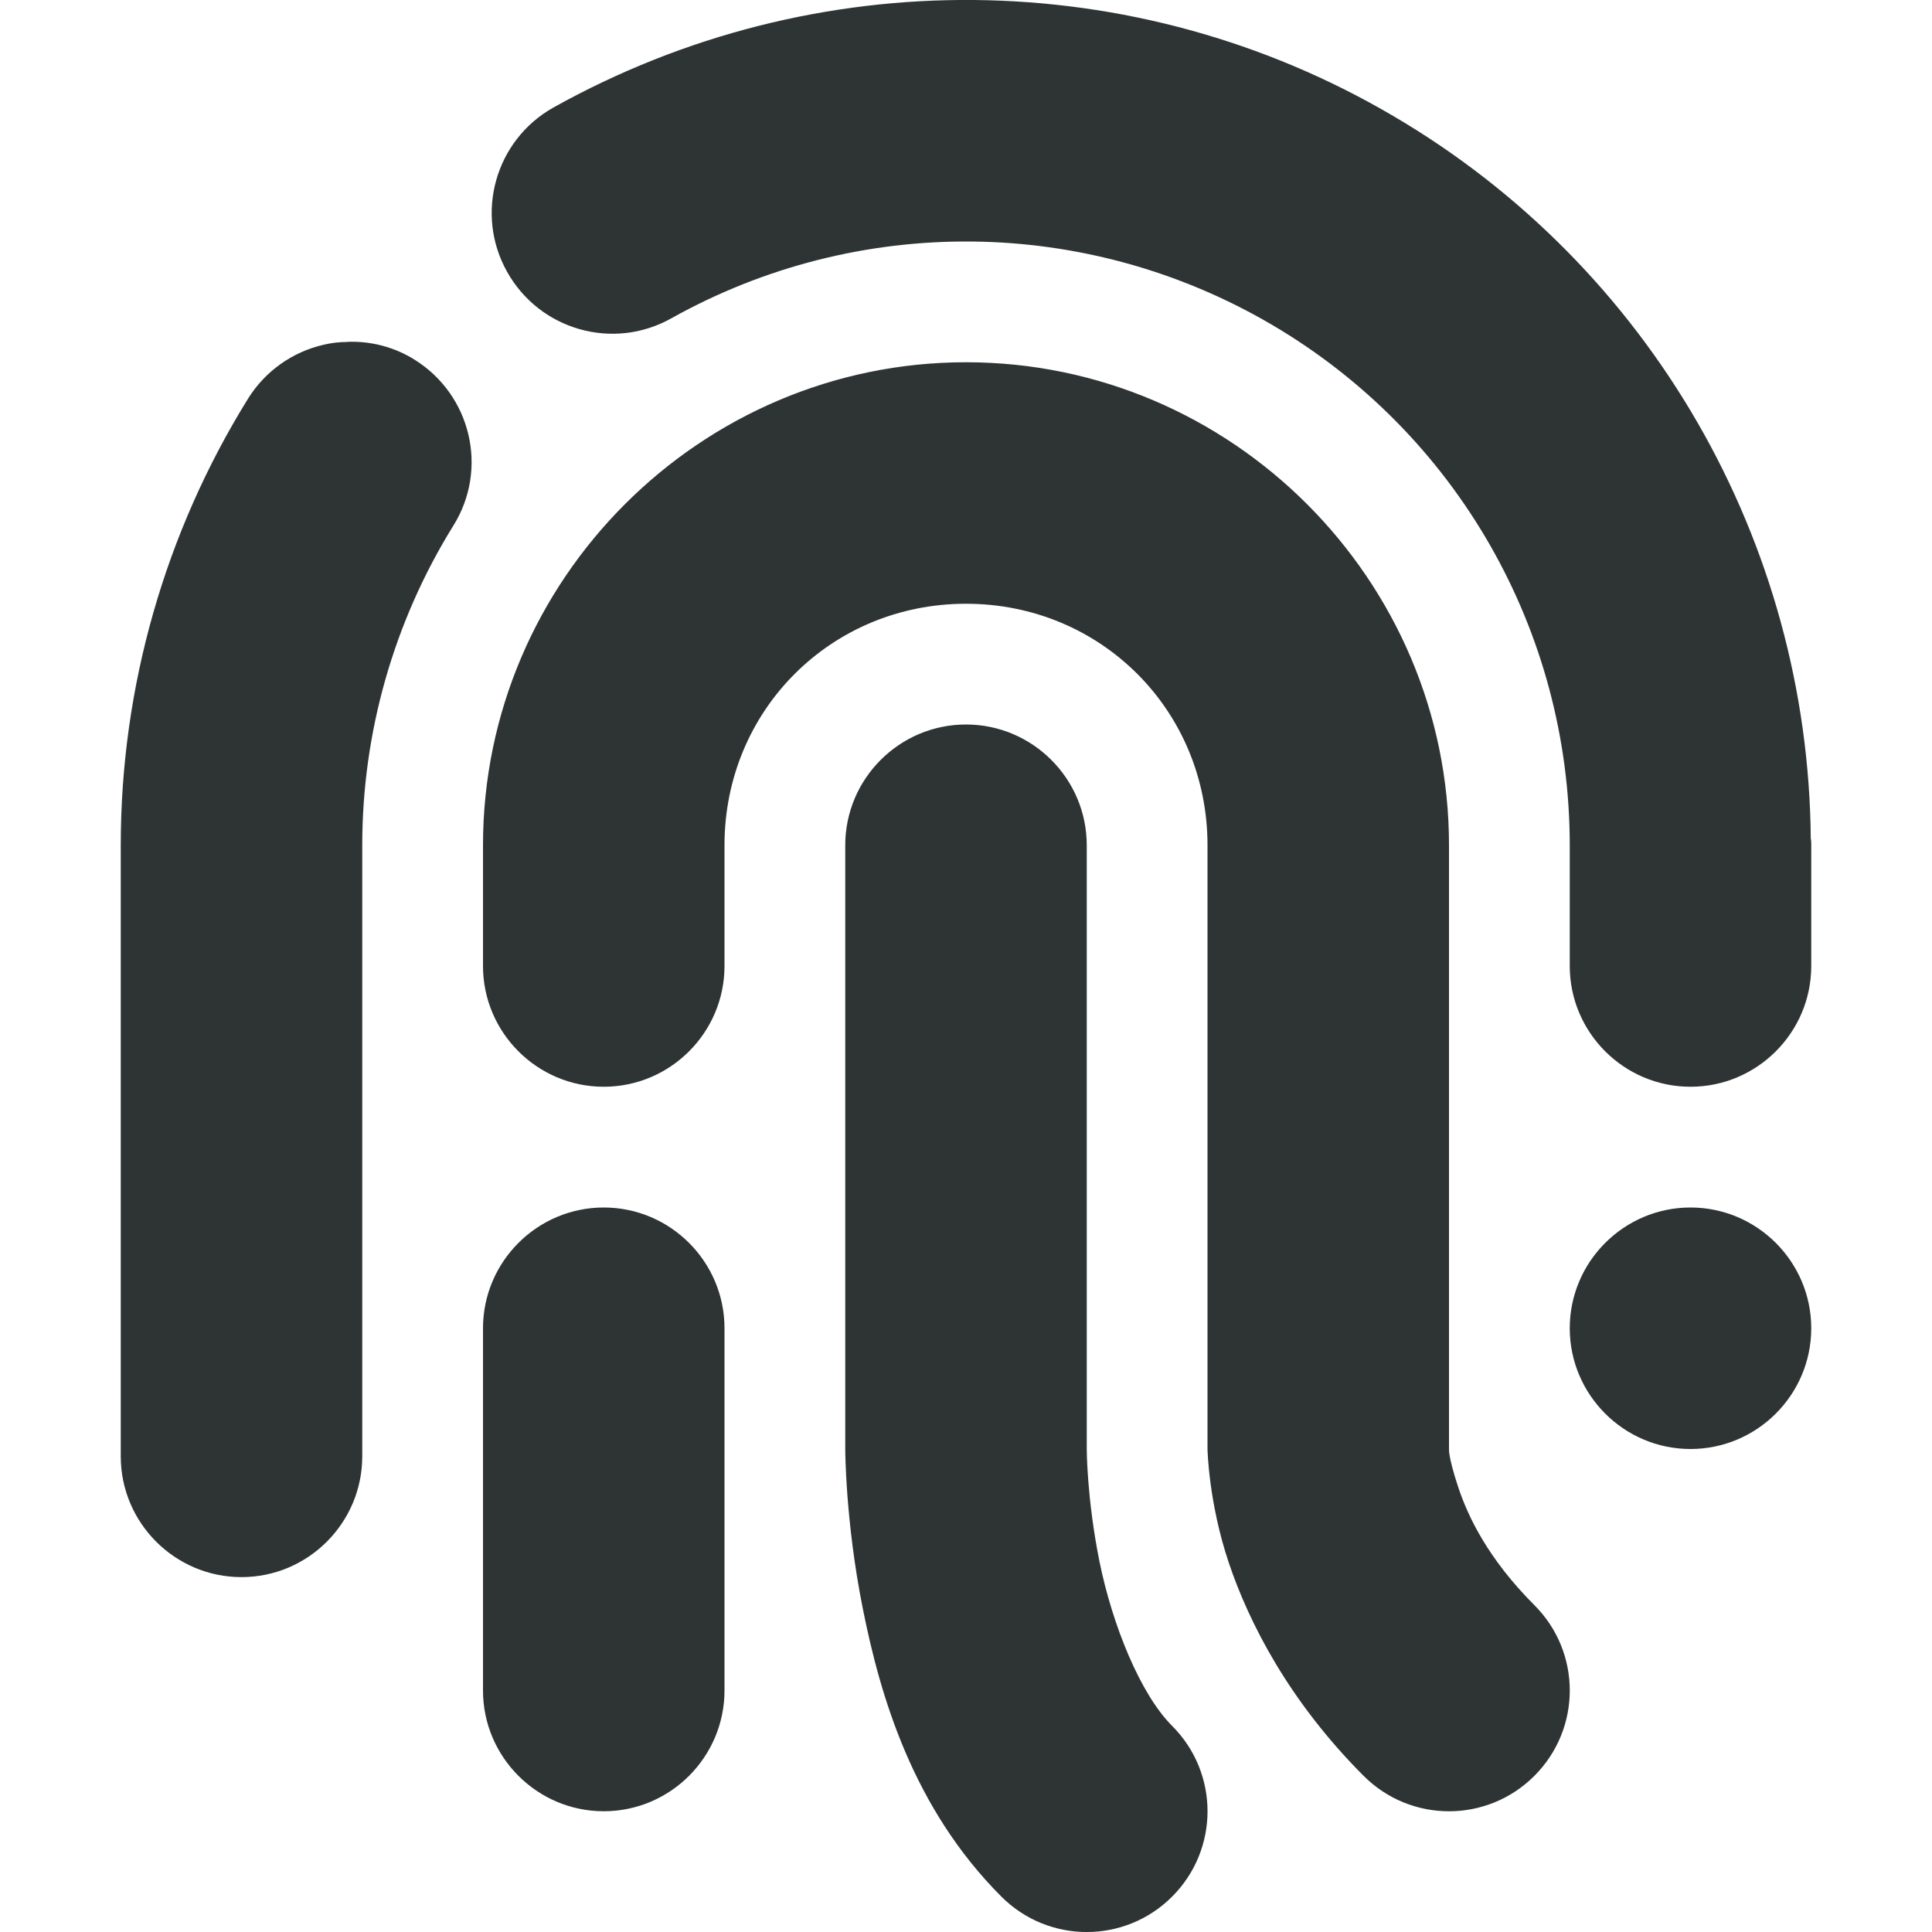
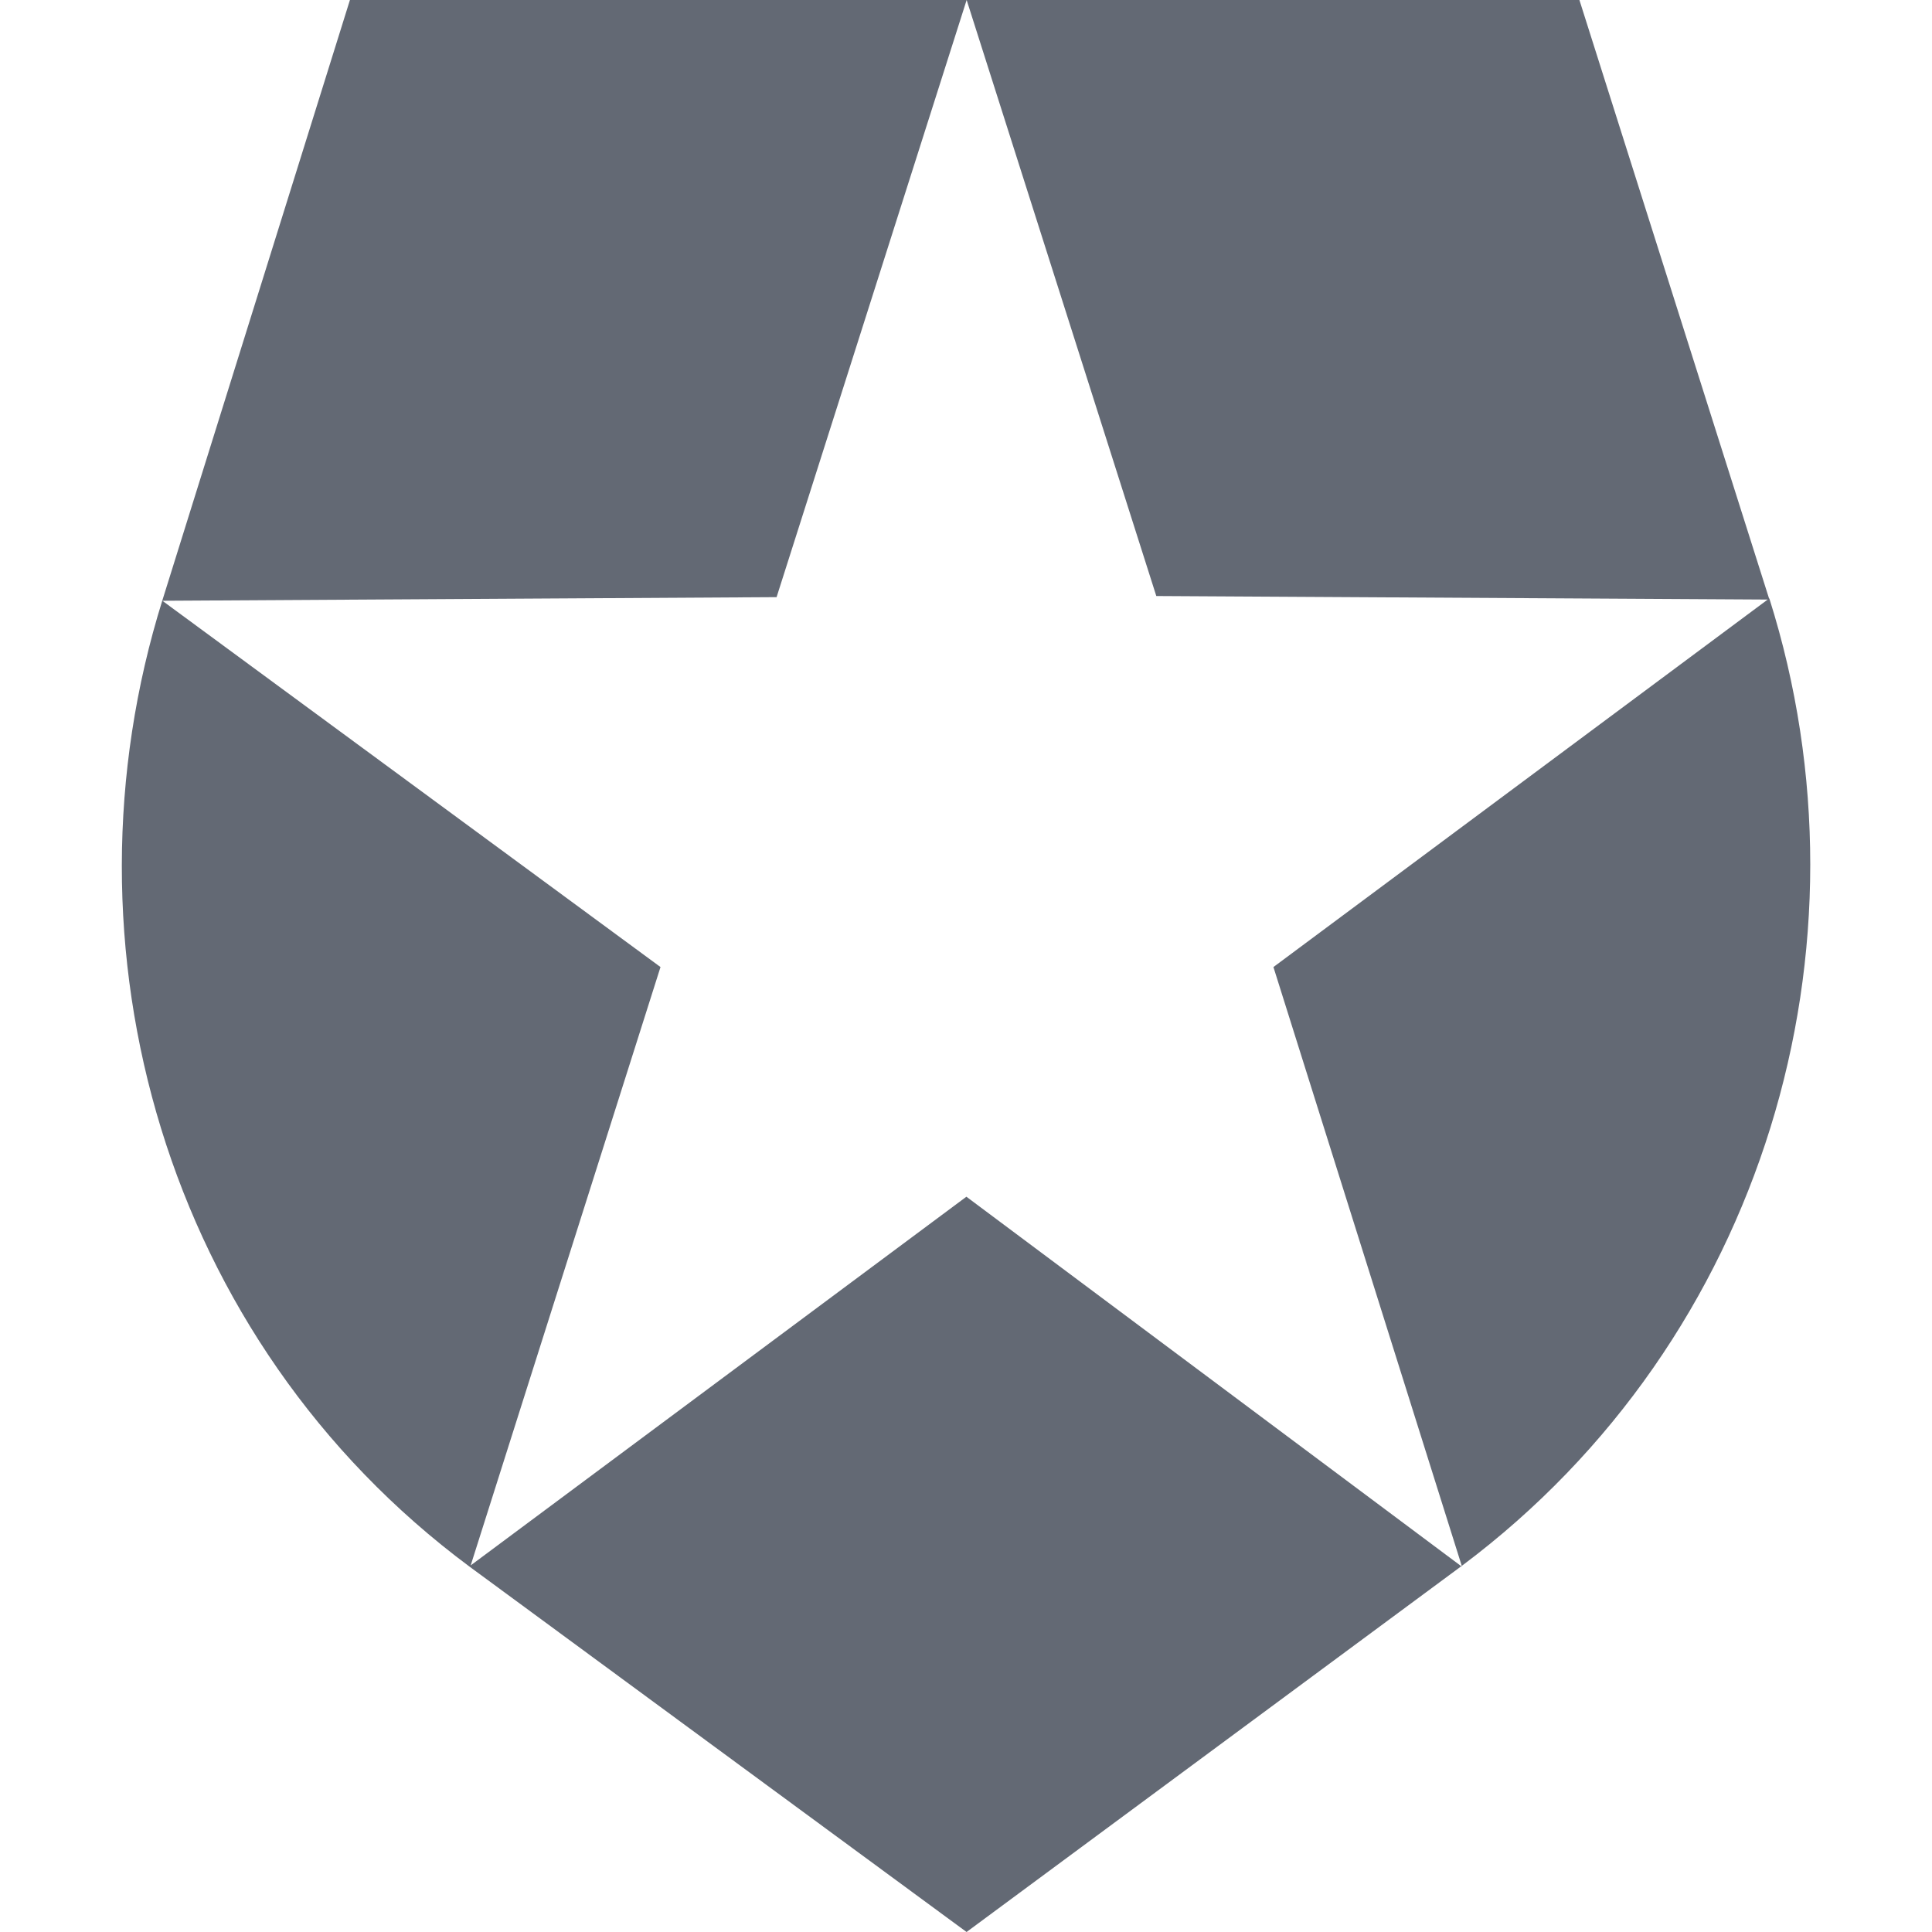
- <svg xmlns="http://www.w3.org/2000/svg" width="800px" height="800px" viewBox="0 0 16 16">
-   <path d="m 8.074 0 c -1.203 -0.012 -2.406 0.285 -3.492 0.891 c -0.48 0.27 -0.652 0.879 -0.383 1.359 c 0.27 0.484 0.879 0.656 1.359 0.387 c 1.551 -0.867 3.438 -0.848 4.973 0.051 c 1.531 0.898 2.469 2.535 2.469 4.312 v 1 c 0 0.551 0.449 1 1 1 s 1 -0.449 1 -1 v -1 c 0 -0.02 0 -0.039 -0.004 -0.055 c -0.02 -2.461 -1.332 -4.738 -3.457 -5.984 c -1.07 -0.629 -2.266 -0.949 -3.469 -0.961 z m -5.199 2.832 c -0.066 0 -0.133 0.008 -0.195 0.023 c -0.258 0.059 -0.484 0.219 -0.625 0.445 c -0.688 1.109 -1.055 2.391 -1.055 3.699 v 5.062 c 0 0.551 0.449 1 1 1 s 1 -0.449 1 -1 v -5.062 c 0 -0.934 0.262 -1.852 0.754 -2.645 c 0.293 -0.469 0.148 -1.082 -0.32 -1.375 c -0.168 -0.105 -0.363 -0.156 -0.559 -0.148 z m 5.125 0.168 c -2.199 0 -4 1.801 -4 4 v 1 c 0 0.551 0.449 1 1 1 s 1 -0.449 1 -1 v -1 c 0 -1.117 0.883 -2 2 -2 s 2 0.883 2 2 v 5 s 0.008 0.441 0.176 0.941 s 0.5 1.148 1.117 1.766 c 0.391 0.391 1.023 0.391 1.414 0 s 0.391 -1.023 0 -1.414 c -0.383 -0.383 -0.551 -0.734 -0.633 -0.984 s -0.074 -0.309 -0.074 -0.309 v -5 c 0 -2.199 -1.801 -4 -4 -4 z m 0 3 c -0.551 0 -1 0.449 -1 1 v 5 s 0 0.594 0.145 1.32 c 0.145 0.727 0.414 1.652 1.148 2.387 c 0.391 0.391 1.023 0.391 1.414 0 s 0.391 -1.023 0 -1.414 c -0.266 -0.266 -0.496 -0.84 -0.602 -1.363 c -0.105 -0.523 -0.105 -0.93 -0.105 -0.93 v -5 c 0 -0.551 -0.449 -1 -1 -1 z m -3 4 c -0.551 0 -1 0.449 -1 1 v 3 c 0 0.551 0.449 1 1 1 s 1 -0.449 1 -1 v -3 c 0 -0.551 -0.449 -1 -1 -1 z m 9 0 c -0.551 0 -1 0.449 -1 1 s 0.449 1 1 1 s 1 -0.449 1 -1 s -0.449 -1 -1 -1 z m 0 0" fill="#2e3434" />
+ <svg xmlns="http://www.w3.org/2000/svg" fill="#636974" width="800px" height="800px" viewBox="0 0 24 24" role="img">
+   <g id="SVGRepo_bgCarrier" stroke-width="0" />
+   <g id="SVGRepo_tracerCarrier" stroke-linecap="round" stroke-linejoin="round" />
+   <g id="SVGRepo_iconCarrier">
+     <path d="M21.98 7.448 19.62 0H4.347L2.02 7.448c-1.352 4.312.03 9.206 3.815 12.015L12.007 24l6.157-4.552c3.755-2.81 5.182-7.688 3.815-12.015l-6.16 4.58 2.343 7.45-6.157-4.597-6.158 4.58 2.358-7.433-6.188-4.55 7.63-.045L12.008 0l2.356 7.404 7.615.044z" />
+   </g>
</svg>
